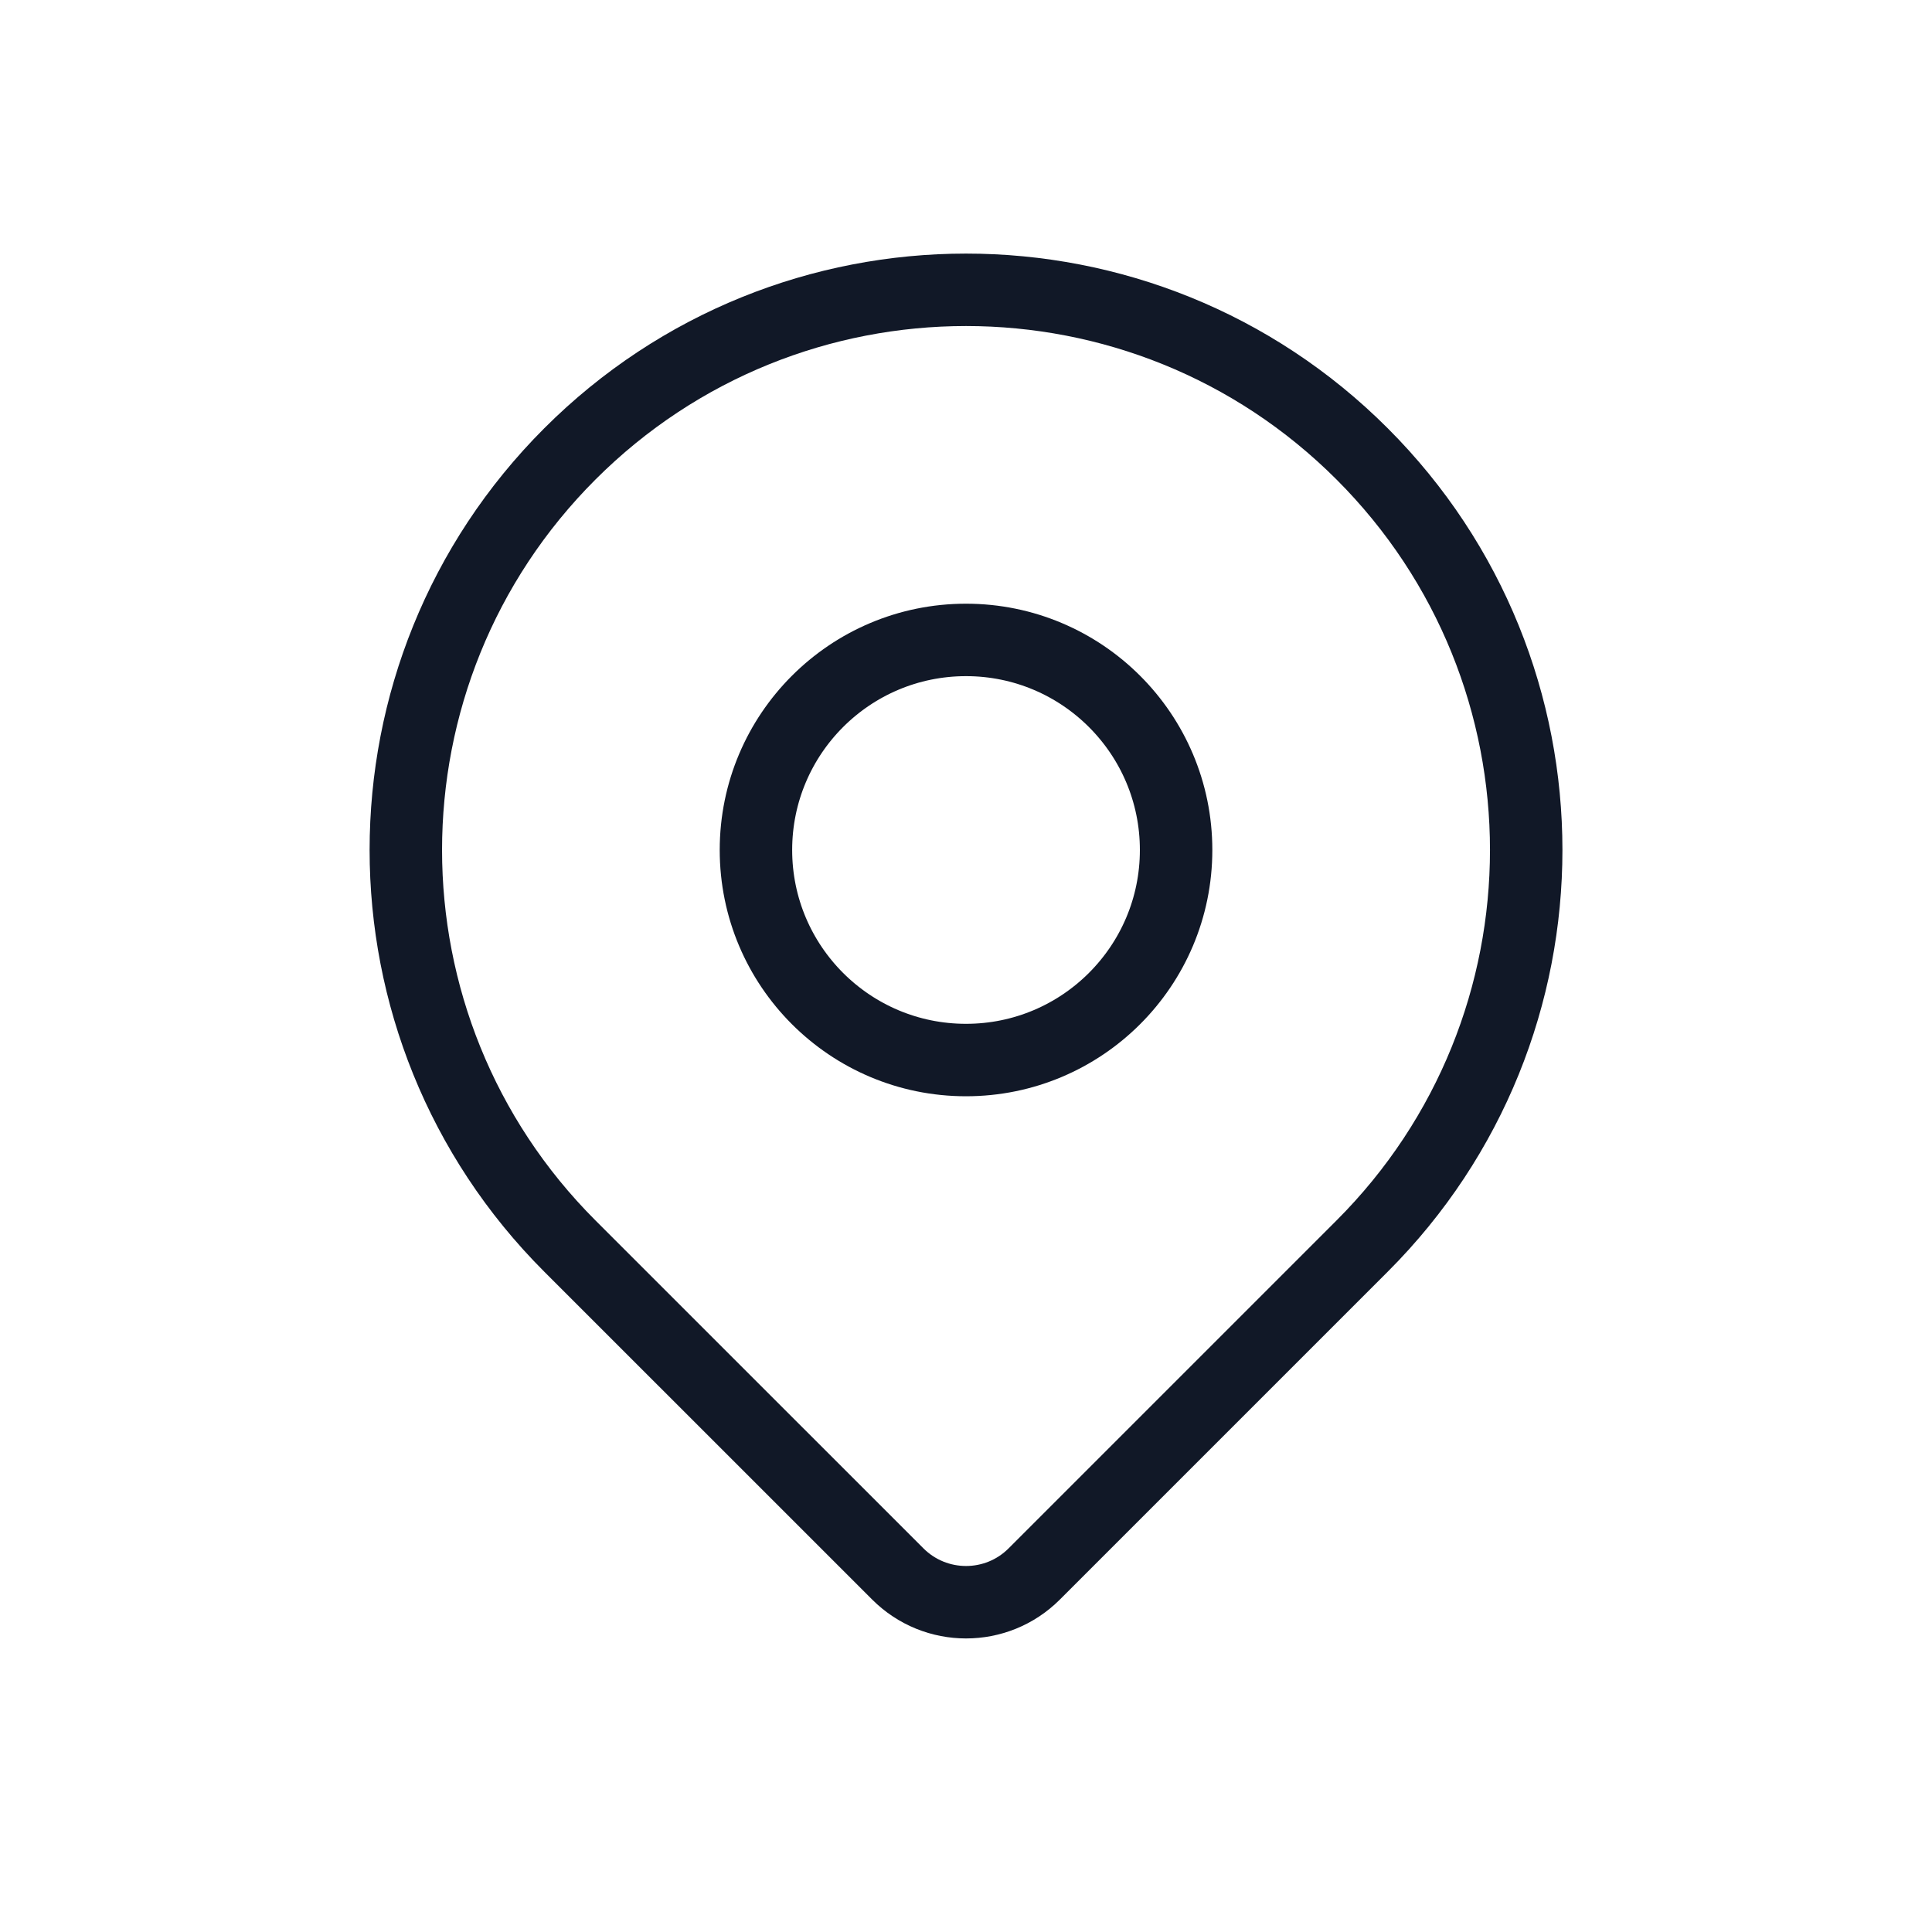
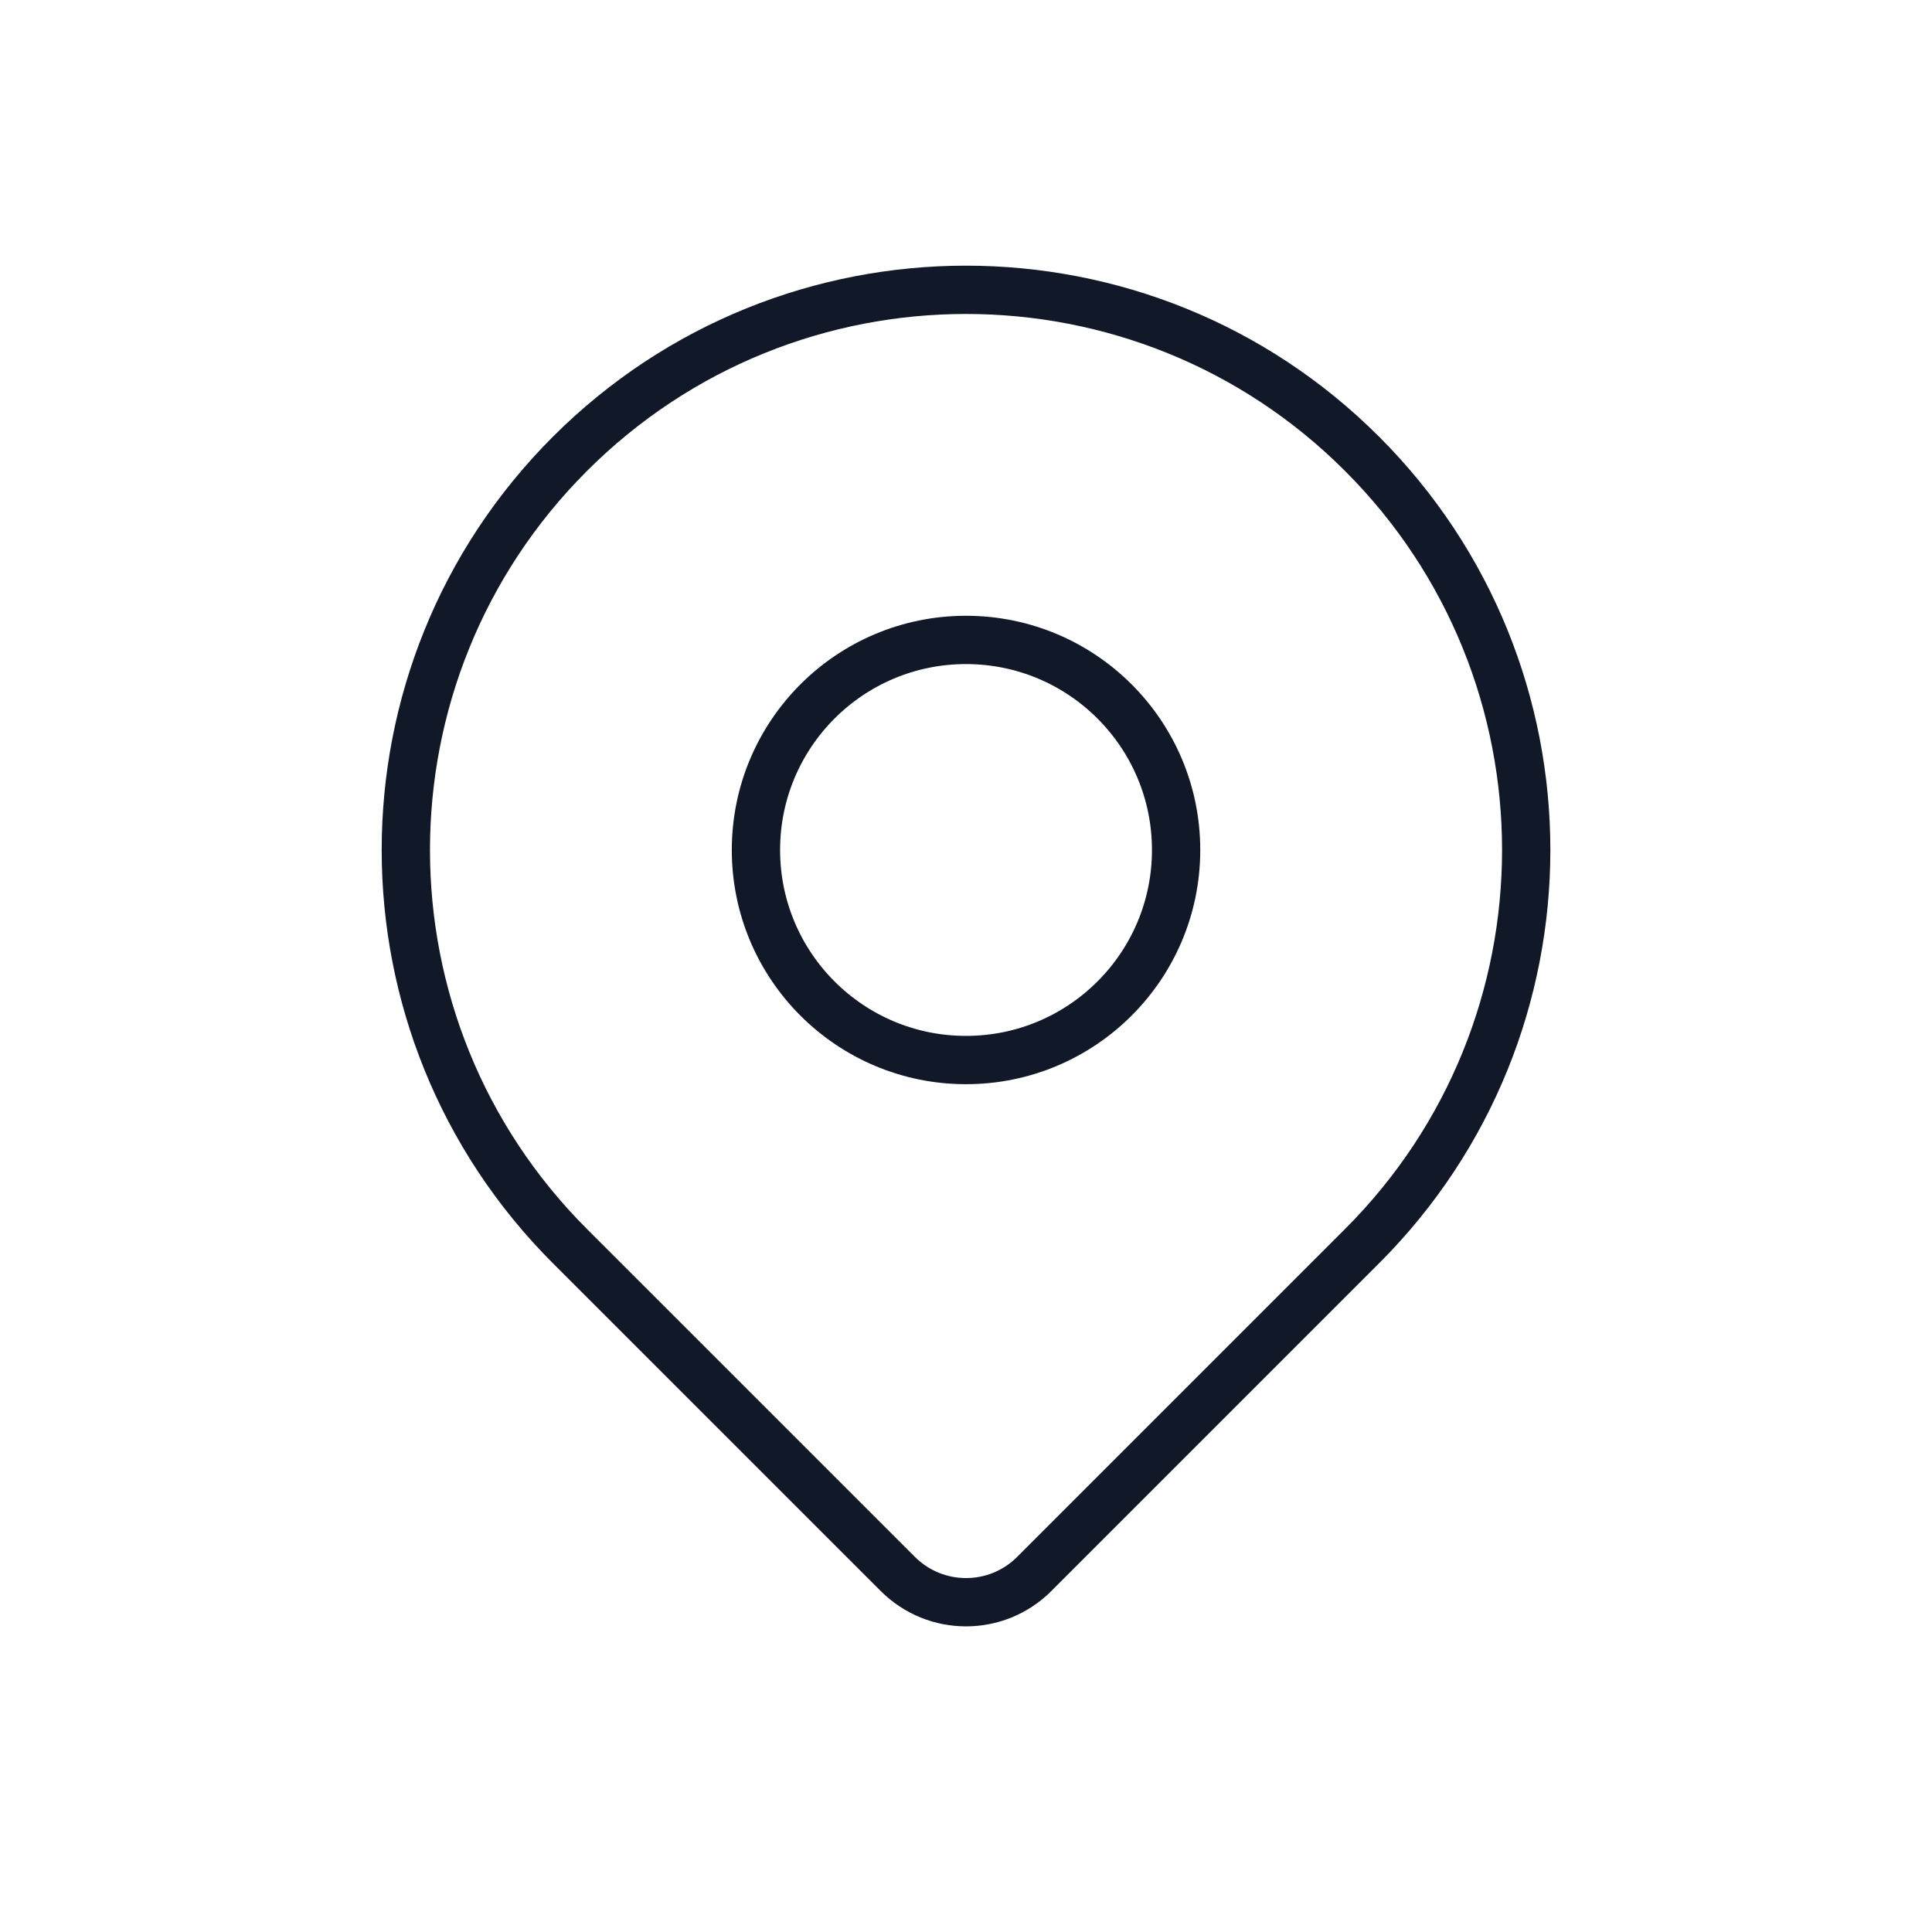
<svg xmlns="http://www.w3.org/2000/svg" width="40" height="40" viewBox="0 0 40 40" fill="none">
-   <path d="M28.201 25.799C26.687 27.313 23.329 30.671 21.413 32.587C20.632 33.368 19.368 33.367 18.587 32.586C16.702 30.702 13.416 27.416 11.799 25.799C7.27 21.27 7.27 13.926 11.799 9.397C16.329 4.868 23.672 4.868 28.201 9.397C32.731 13.926 32.731 21.27 28.201 25.799Z" stroke="#111827" stroke-width="1.5" stroke-linecap="round" stroke-linejoin="round" />
-   <path d="M24.35 17.598C24.35 20 22.402 21.947 20 21.947C17.598 21.947 15.651 20 15.651 17.598C15.651 15.196 17.598 13.249 20 13.249C22.402 13.249 24.35 15.196 24.35 17.598Z" stroke="#111827" stroke-width="1.5" stroke-linecap="round" stroke-linejoin="round" />
+   <path d="M28.201 25.799C26.687 27.313 23.329 30.671 21.413 32.587C20.632 33.368 19.368 33.367 18.587 32.586C16.702 30.702 13.416 27.416 11.799 25.799C7.27 21.27 7.27 13.926 11.799 9.397C16.329 4.868 23.672 4.868 28.201 9.397C32.731 13.926 32.731 21.27 28.201 25.799Z" stroke="#111827" strokeWidth="1.5" strokeLinecap="round" strokeLinejoin="round" />
+   <path d="M24.35 17.598C24.35 20 22.402 21.947 20 21.947C17.598 21.947 15.651 20 15.651 17.598C15.651 15.196 17.598 13.249 20 13.249C22.402 13.249 24.35 15.196 24.35 17.598Z" stroke="#111827" strokeWidth="1.5" strokeLinecap="round" strokeLinejoin="round" />
</svg>
